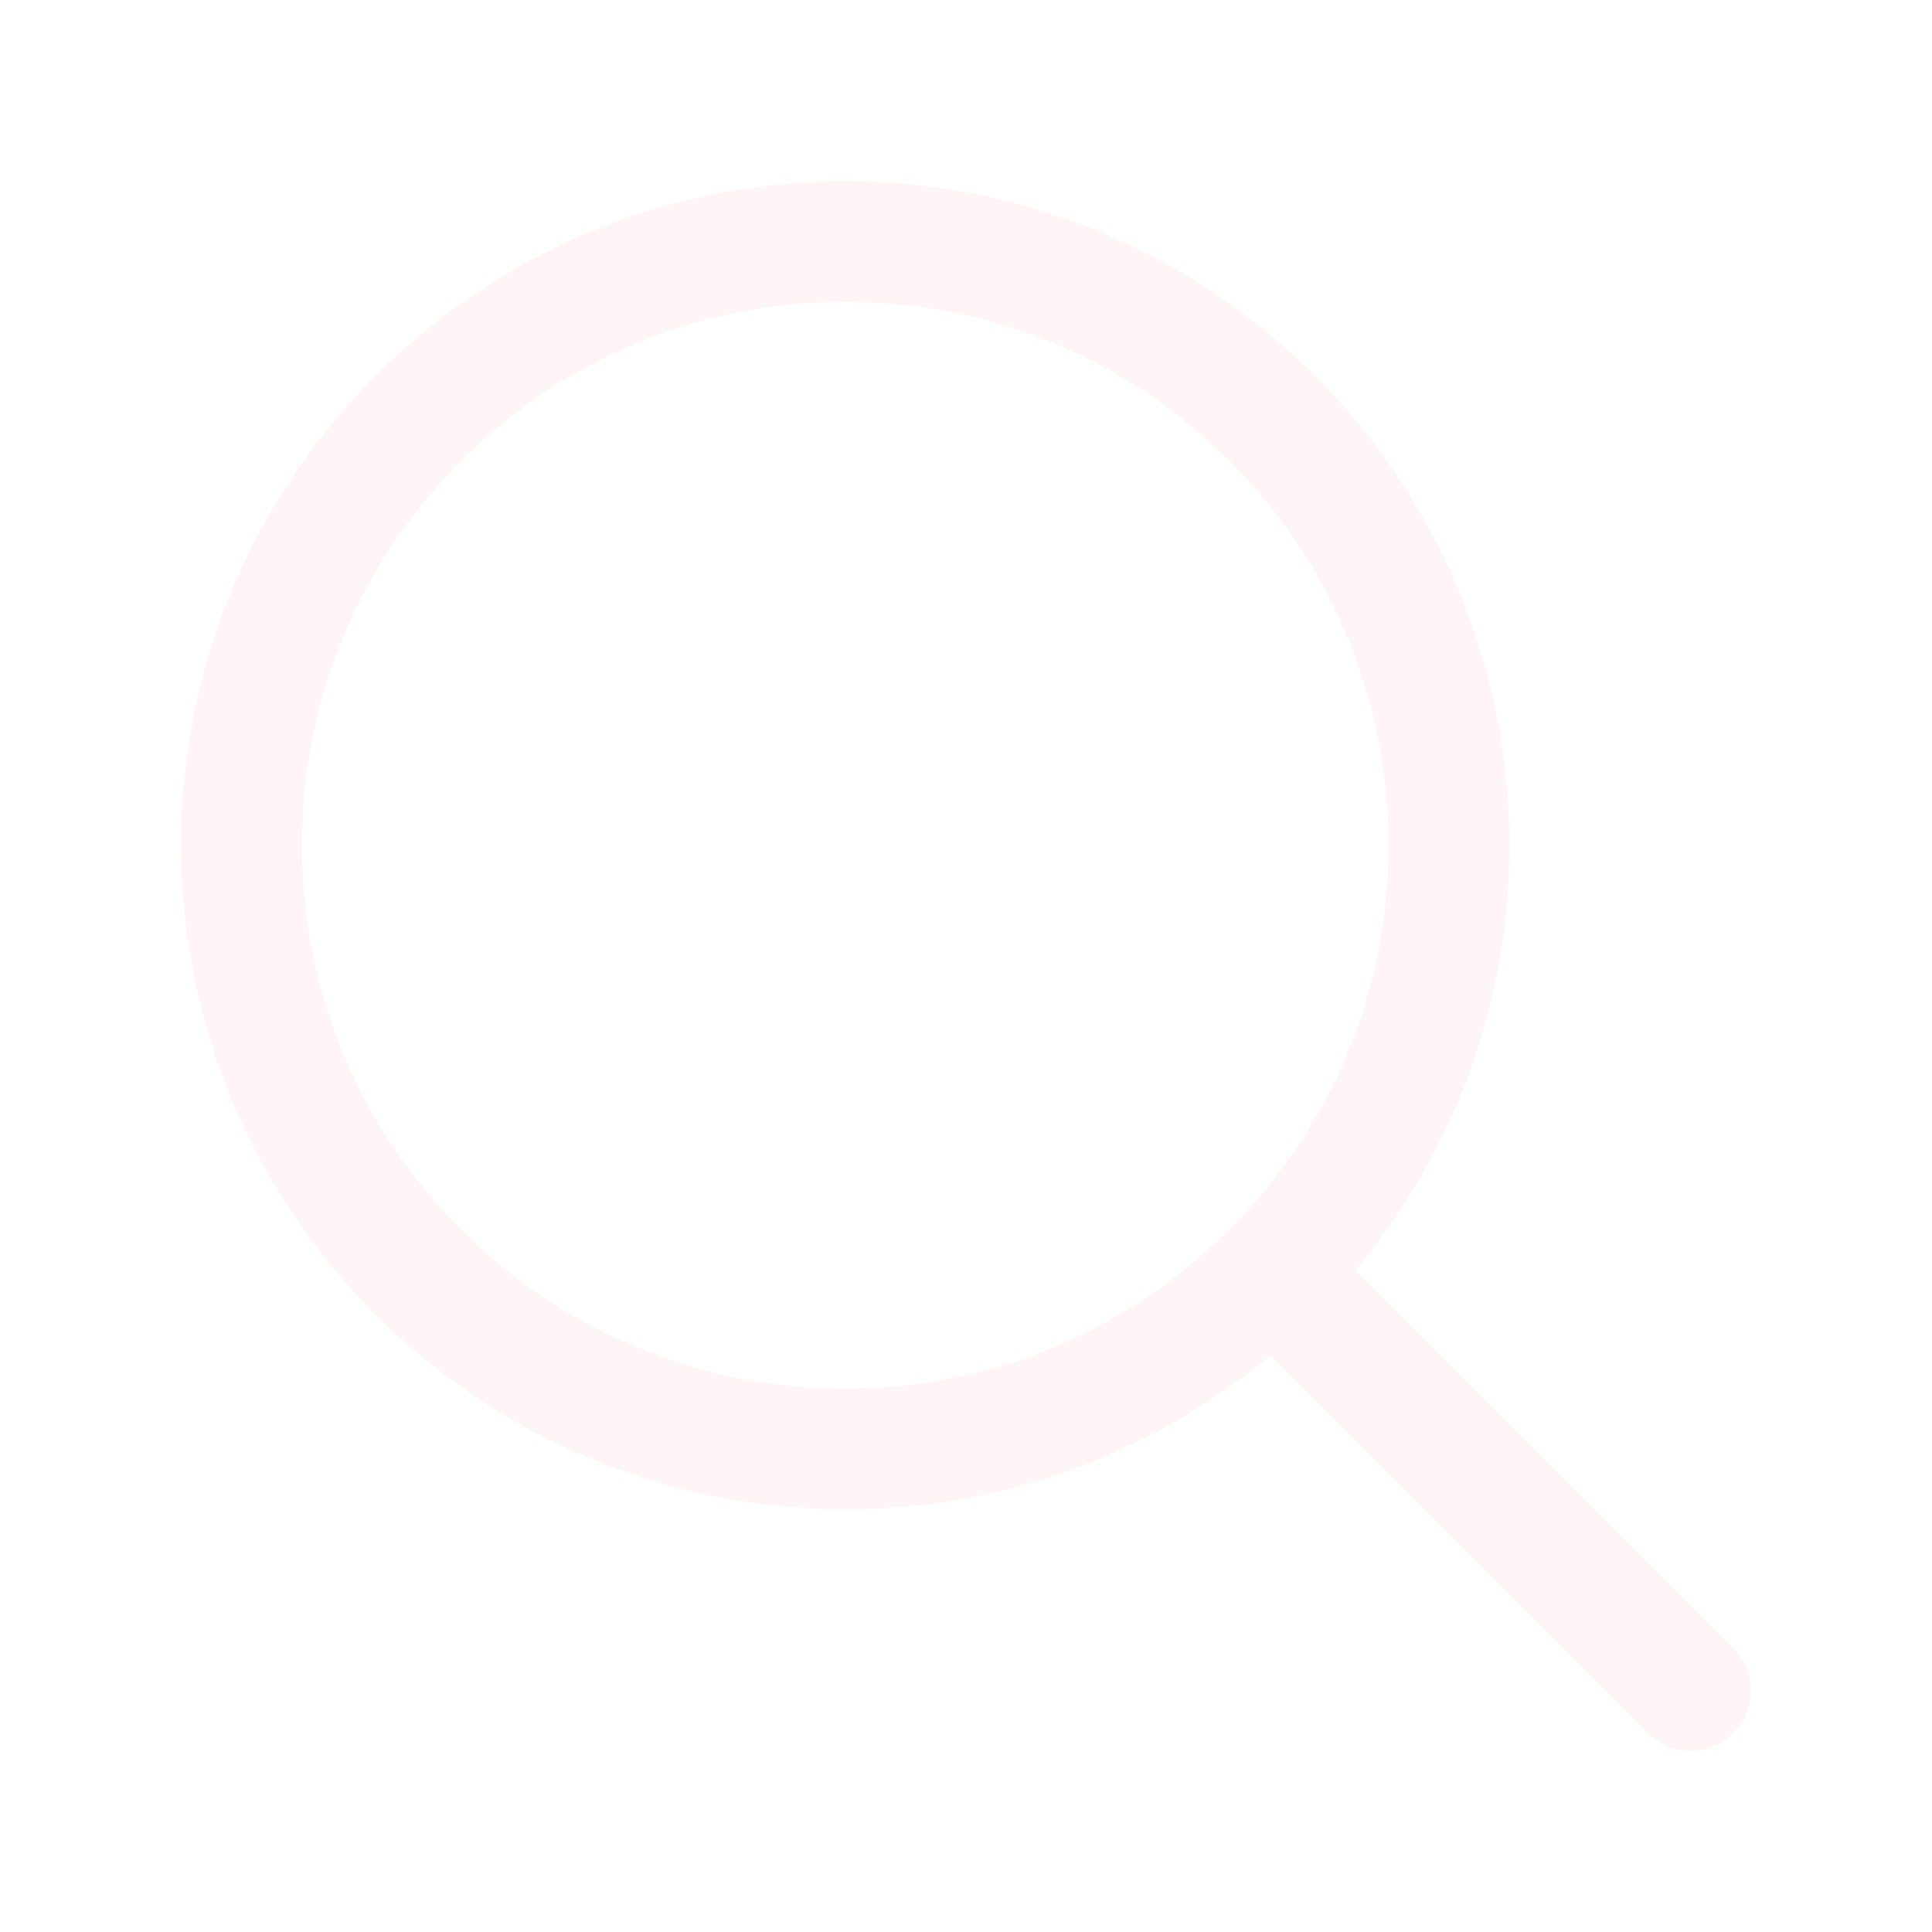
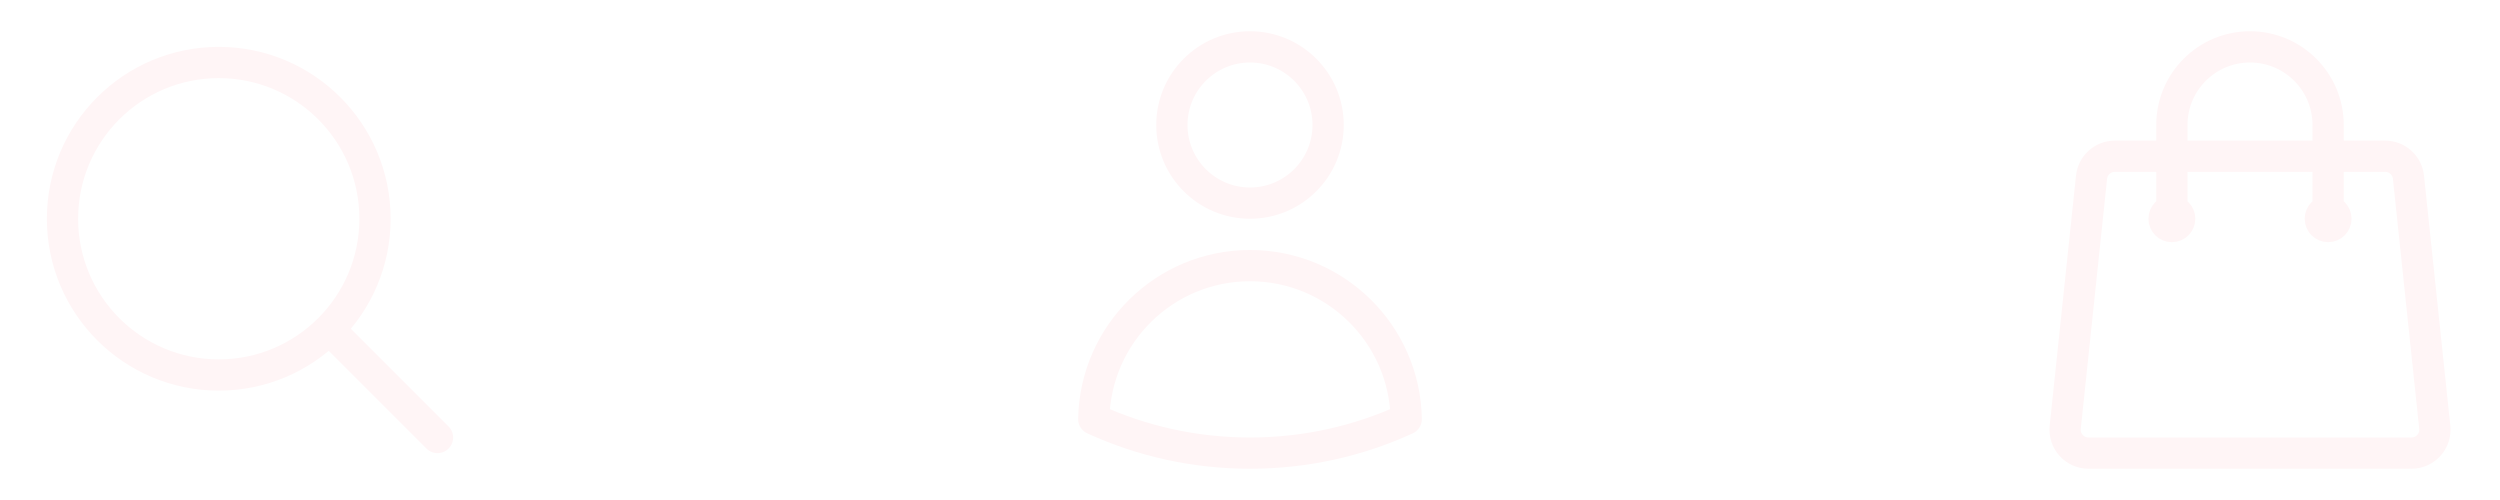
- <svg xmlns="http://www.w3.org/2000/svg" width="24" height="24" viewBox="0 0 24 24" fill="none">
+ <svg xmlns="http://www.w3.org/2000/svg" width="120" height="24" viewBox="0 0 120 24" fill="none">
  <path d="M21 21L15.803 15.803M15.803 15.803C17.16 14.446 18 12.571 18 10.5C18 6.358 14.642 3 10.5 3C6.358 3 3 6.358 3 10.5C3 14.642 6.358 18 10.5 18C12.571 18 14.446 17.16 15.803 15.803Z" stroke="#FFF5F6" stroke-width="1.5" stroke-linecap="round" stroke-linejoin="round" />
+   <path d="M63.75 6C63.75 8.071 62.071 9.75 60 9.75C57.929 9.75 56.25 8.071 56.25 6C56.25 3.929 57.929 2.25 60 2.25C62.071 2.25 63.75 3.929 63.75 6Z" stroke="#FFF5F6" stroke-width="1.5" stroke-linecap="round" stroke-linejoin="round" />
+   <path d="M52.501 20.118C52.572 16.037 55.902 12.75 60 12.75C64.098 12.75 67.429 16.037 67.499 20.119C65.216 21.166 62.676 21.75 60 21.75C57.324 21.75 54.784 21.166 52.501 20.118Z" stroke="#FFF5F6" stroke-width="1.5" stroke-linecap="round" stroke-linejoin="round" />
+   <path d="M111.75 10.5V6C111.75 3.929 110.071 2.25 108 2.25C105.929 2.25 104.25 3.929 104.25 6V10.5M115.606 8.507L116.869 20.507C116.939 21.172 116.418 21.75 115.75 21.75H100.25C99.582 21.75 99.061 21.172 99.131 20.507L100.394 8.507C100.454 7.935 100.937 7.5 101.513 7.5H114.487C115.063 7.5 115.546 7.935 115.606 8.507ZM104.625 10.5C104.625 10.707 104.457 10.875 104.25 10.875C104.043 10.875 103.875 10.707 103.875 10.5C103.875 10.293 104.043 10.125 104.25 10.125C104.457 10.125 104.625 10.293 104.625 10.5ZM112.125 10.5C112.125 10.707 111.957 10.875 111.75 10.875C111.543 10.875 111.375 10.707 111.375 10.5C111.375 10.293 111.543 10.125 111.75 10.125C111.957 10.125 112.125 10.293 112.125 10.5Z" stroke="#FFF5F6" stroke-width="1.5" stroke-linecap="round" stroke-linejoin="round" />
</svg>
